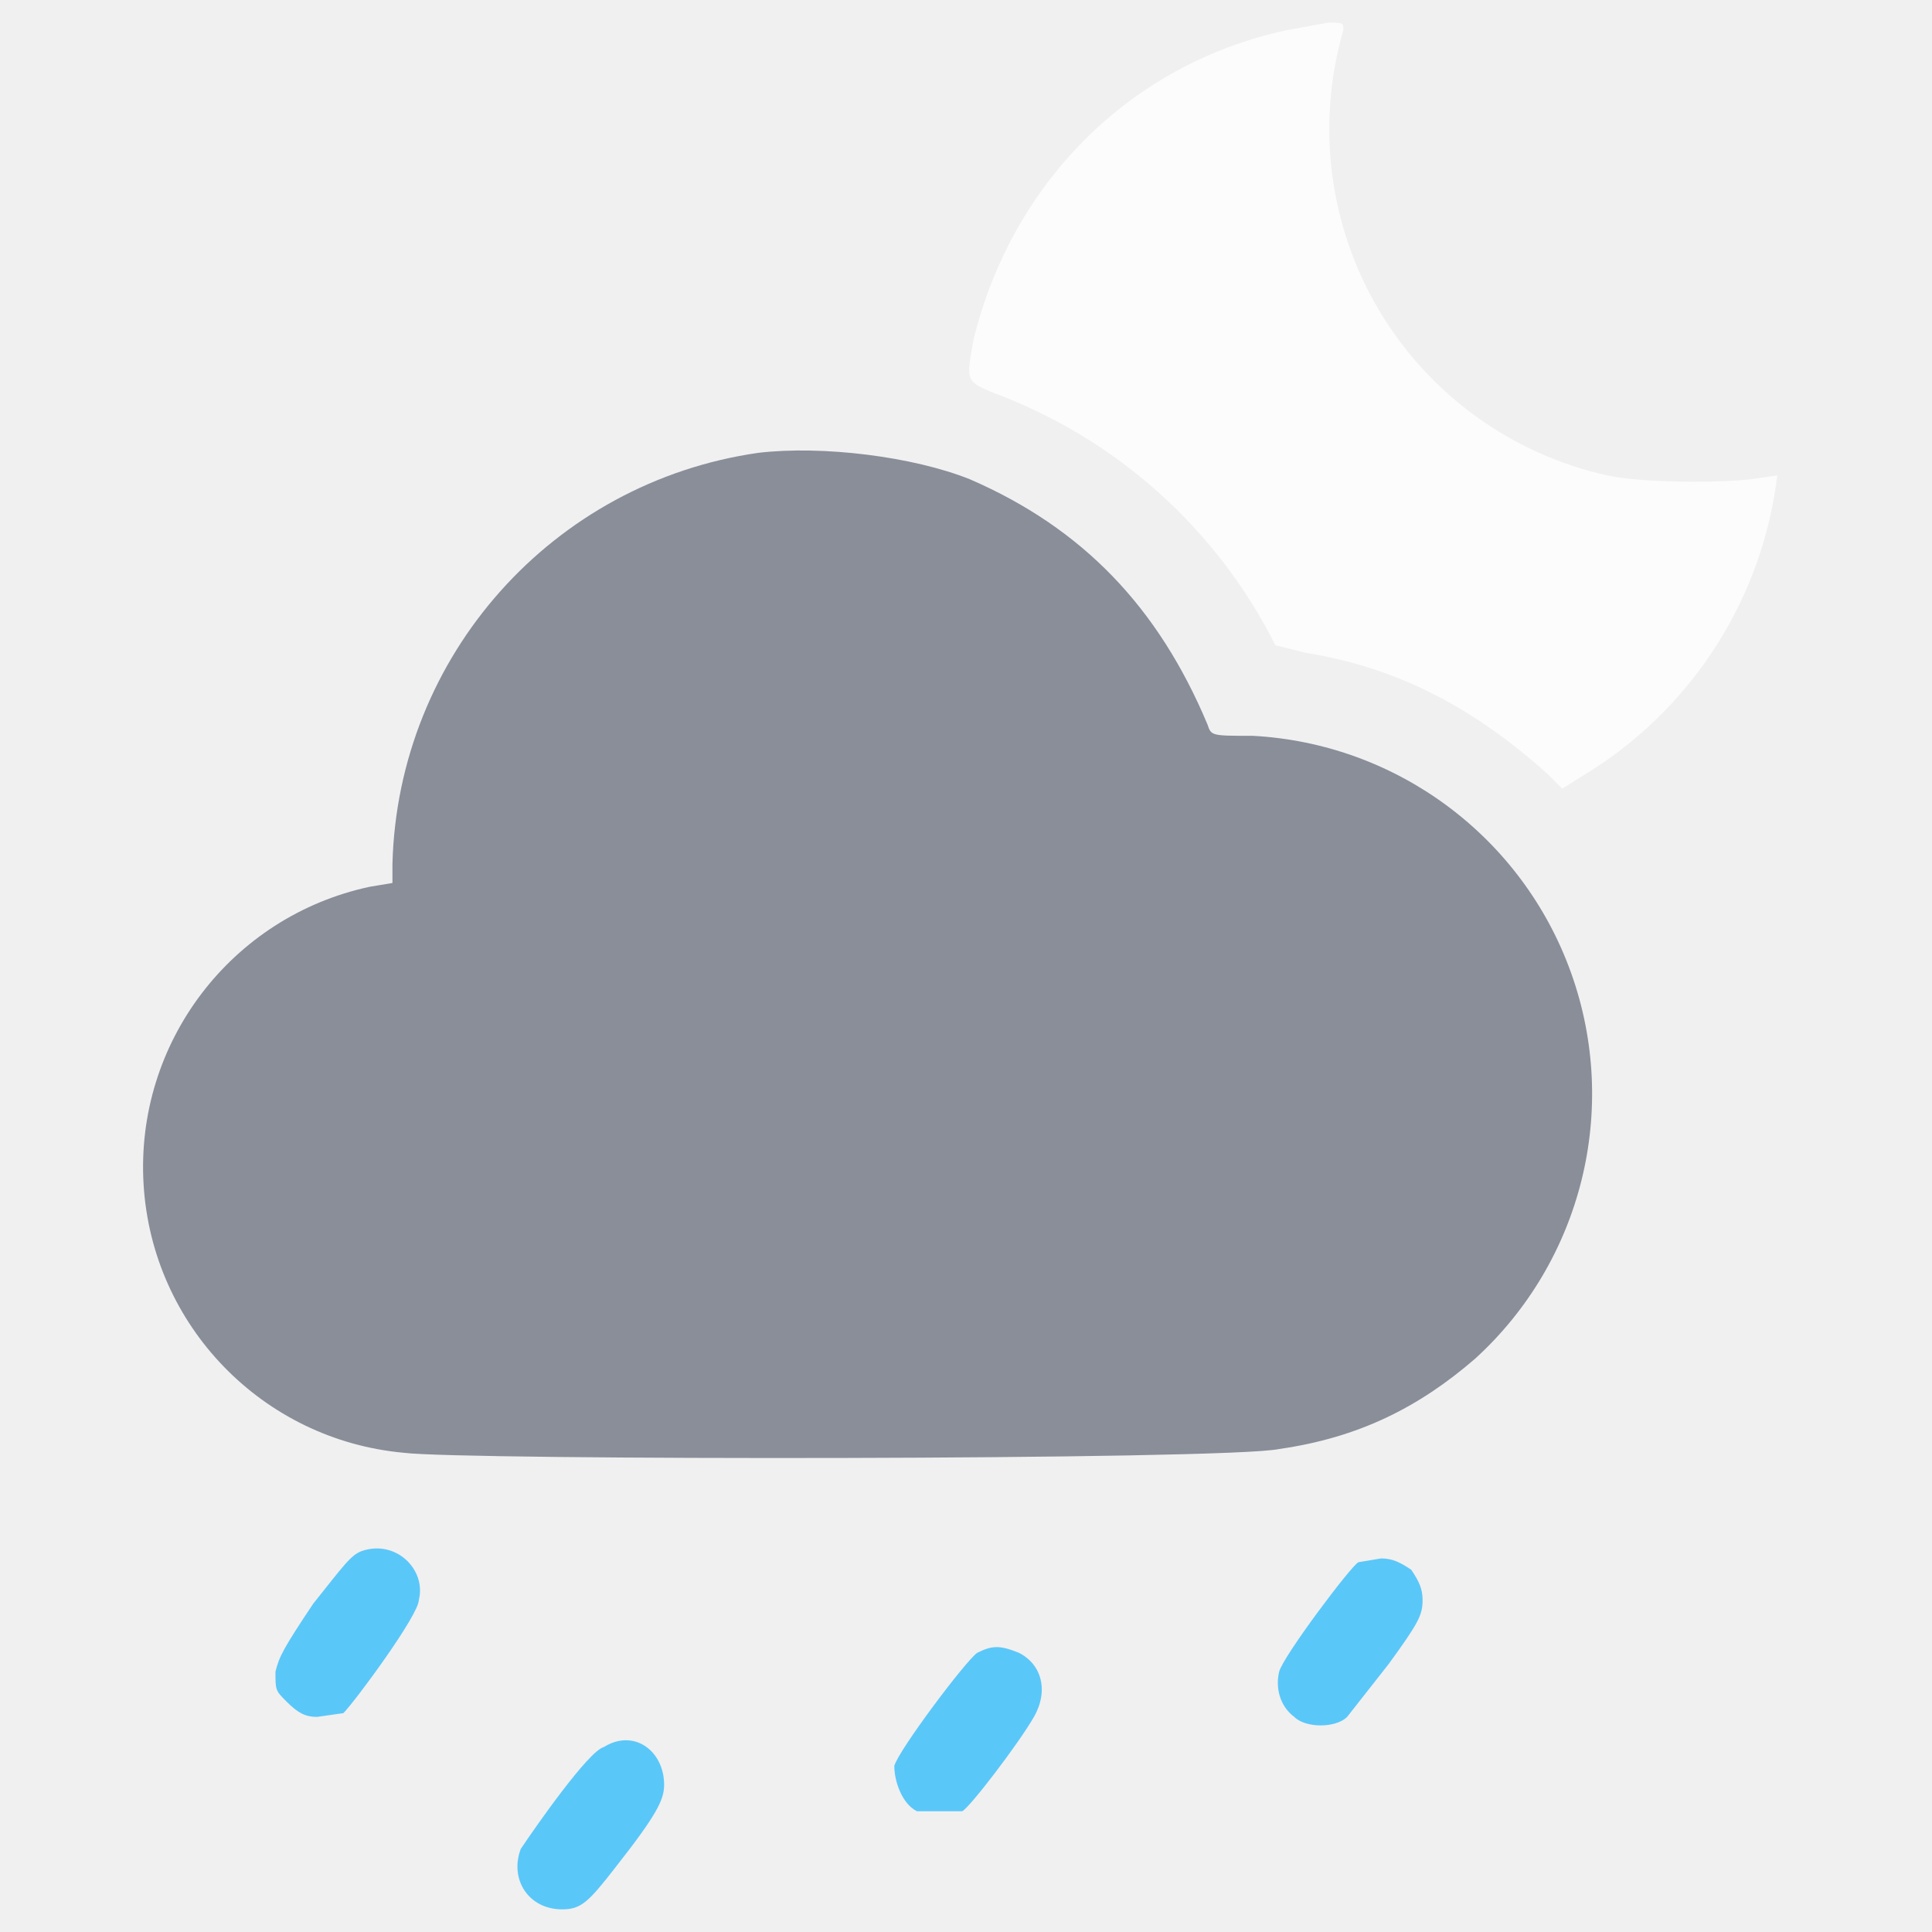
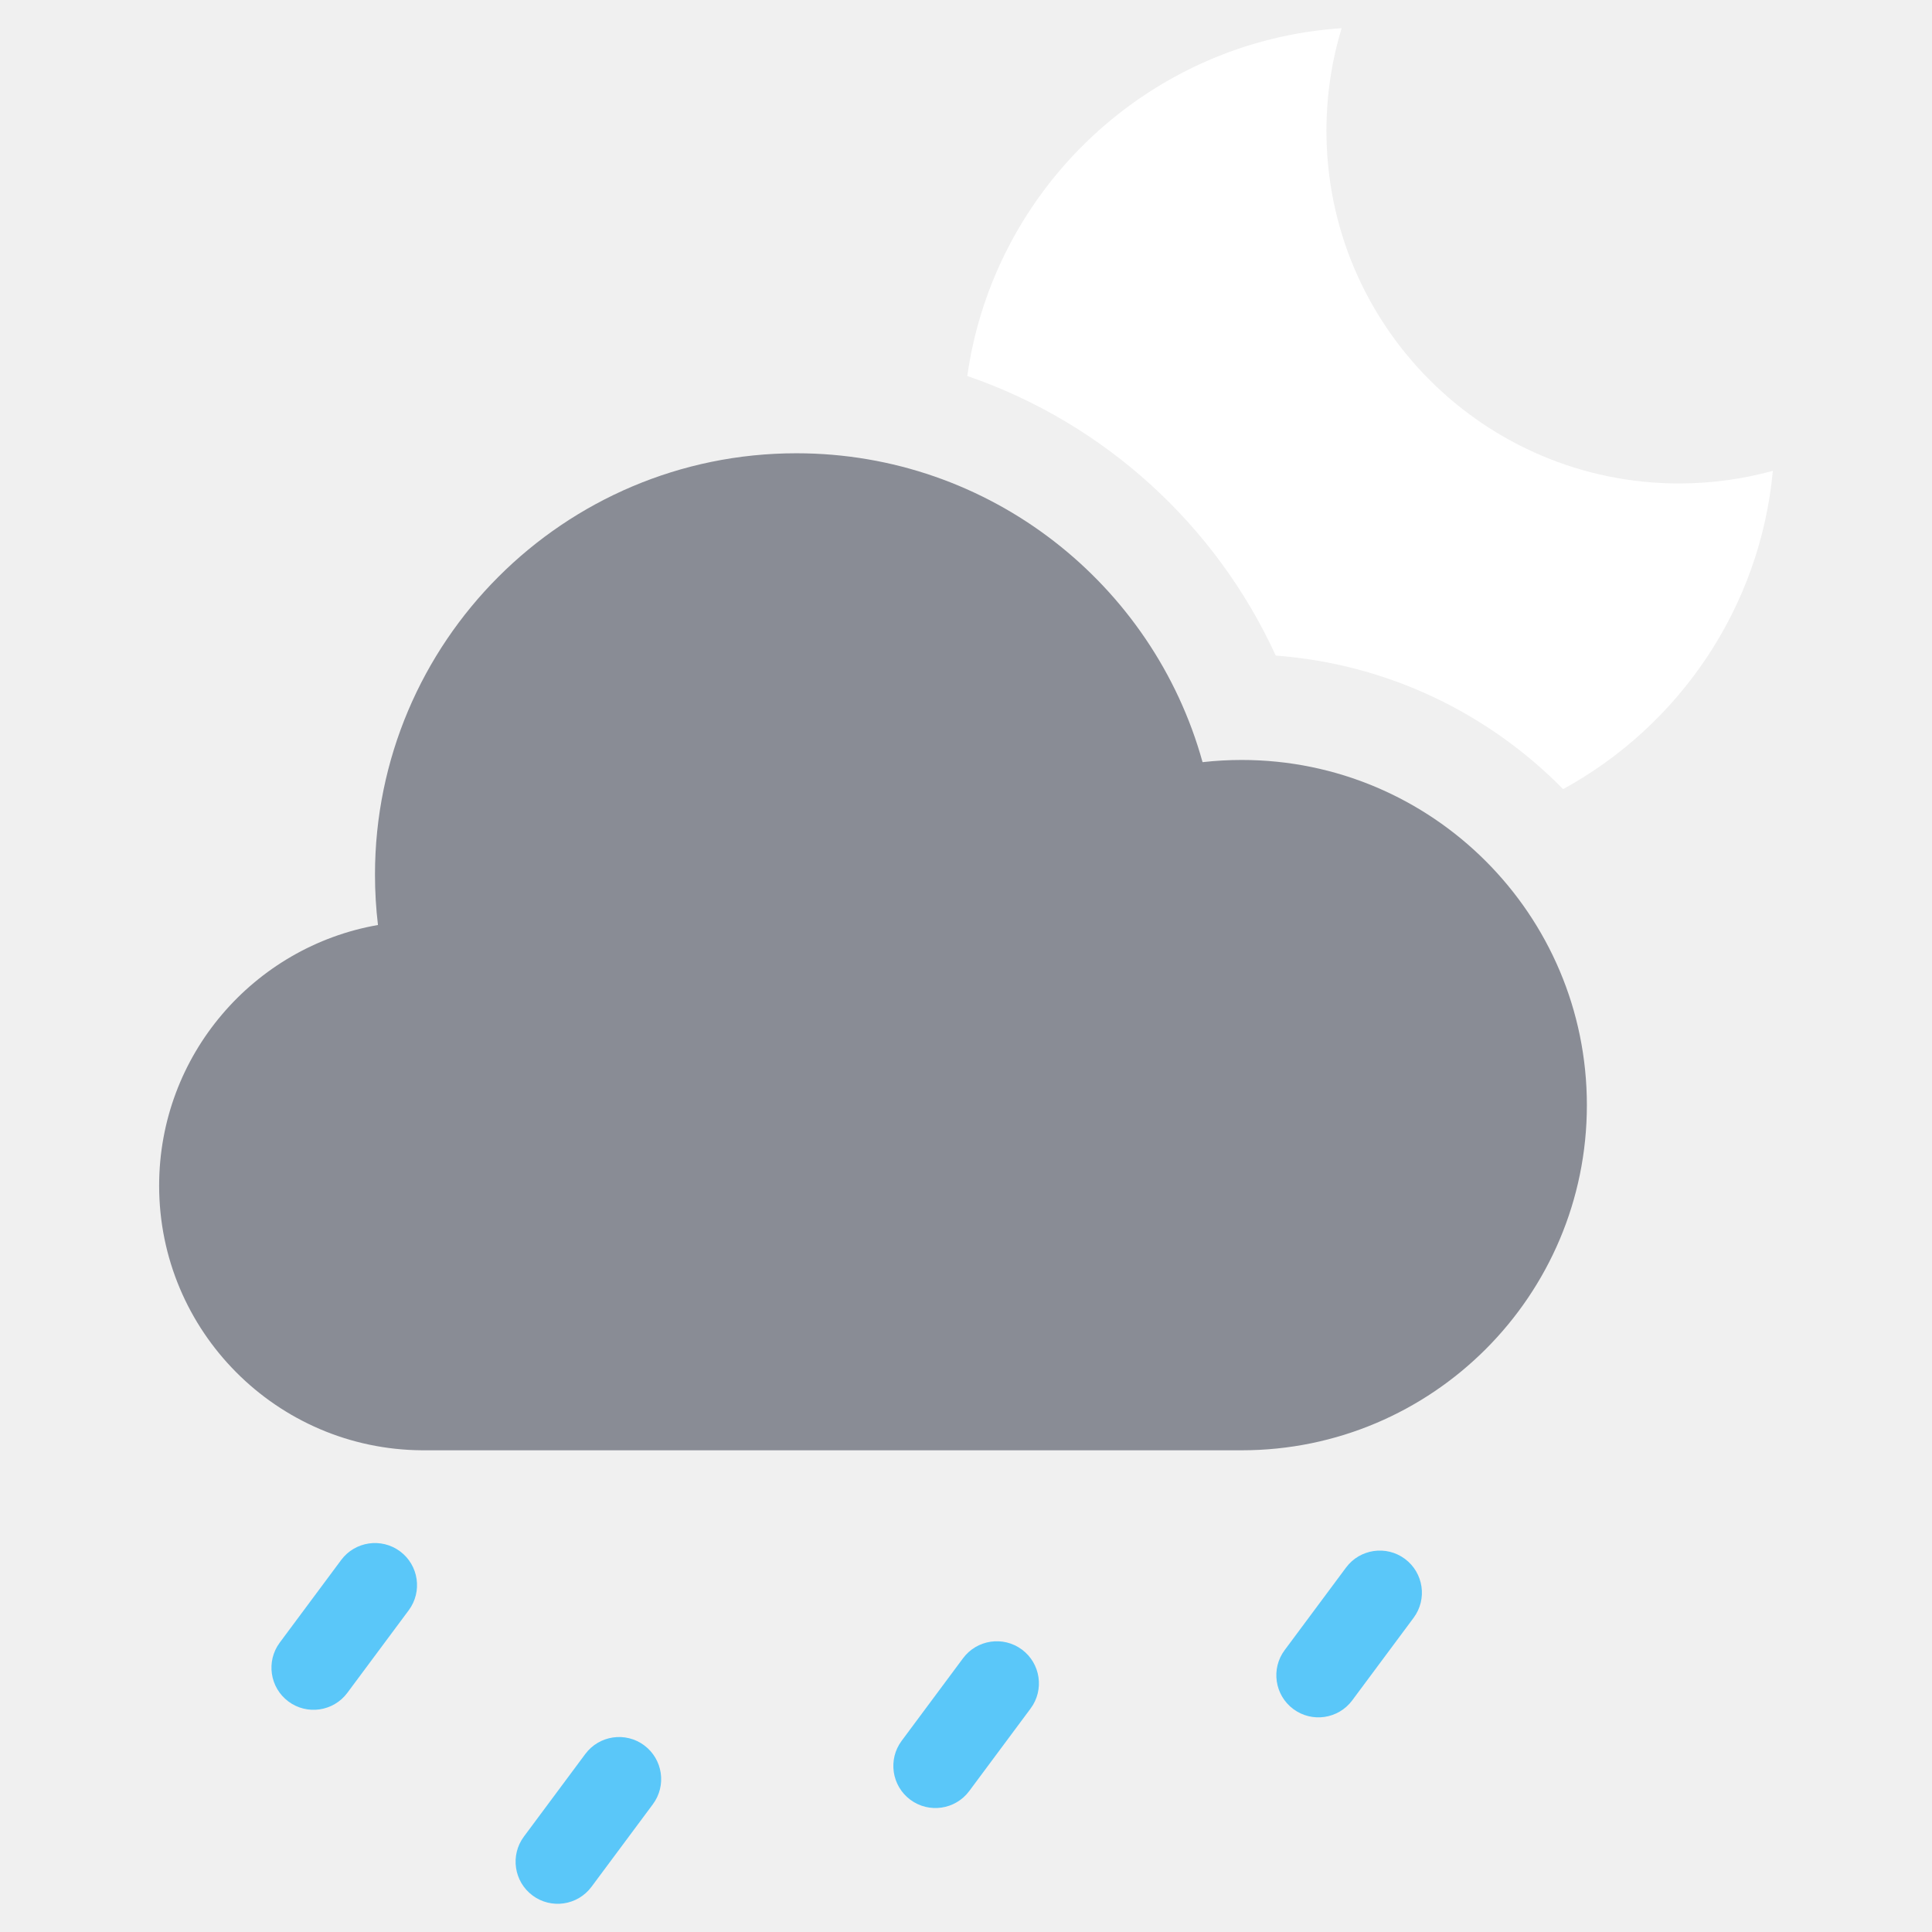
- <svg xmlns="http://www.w3.org/2000/svg" viewBox="0 0 512 512">
-   <path fill="#5ac7f9" fill-rule="evenodd" d="M96 411c-3 1-5 4-13 14-8 12-9 14-10 18 0 5 0 5 3 8s5 4 8 4l7-1c3-3 20-26 20-30 2-8-6-16-15-13m264 3c-2 1-20 25-21 29s0 9 4 12c3 3 11 3 14 0l11-14c8-11 9-13 9-17 0-3-1-5-3-8-3-2-5-3-8-3l-6 1m-101 24c-3 2-21 26-22 30 0 4 2 10 6 12h12c2-1 15-18 19-25s2-14-4-17c-5-2-7-2-11 0m-99 25c-4 1-18 21-22 27-3 8 2 16 11 16 5 0 7-2 14-11 11-14 13-18 13-22 0-9-8-15-16-10" />
-   <path fill="#fcfcfc" fill-rule="evenodd" d="M341 8c-42 9-73 41-83 82-2 11-2 11 5 14a137 137 0 0 1 75 67l8 2c25 4 45 15 64 32l4 4 8-5a108 108 0 0 0 49-78l-7 1c-8 1-29 1-38-1A94 94 0 0 1 356 8c0-2 0-2-4-2l-11 2" />
-   <path fill="#898e99" fill-rule="evenodd" d="M201 120a113 113 0 0 0-97 109v5l-6 1a76 76 0 0 0 9 150c15 2 218 2 232-1 21-3 37-11 52-24a95 95 0 0 0-59-165c-11 0-11 0-12-3-13-31-33-52-63-65-15-6-39-9-56-7" />
+ <svg xmlns="http://www.w3.org/2000/svg" clip-rule="evenodd" fill-rule="evenodd" stroke-linejoin="round" stroke-miterlimit="2" viewBox="0 0 512 512">
+   <g transform="translate(-.70866 -3.76836)">
+     <g fill="#5ac7f9">
+       <path d="m157 413.5c0-4.139-7.966-7.5-17.777-7.5h-43.446c-9.811 0-17.777 3.361-17.777 7.5s7.966 7.5 17.777 7.5h43.446c9.811 0 17.777-3.361 17.777-7.5z" transform="matrix(.374468 -.503711 1.19392 .88758 -445.749 126.96)" />
+       <path d="m157 413.5c0-4.139-7.966-7.5-17.777-7.5h-43.446c-9.811 0-17.777 3.361-17.777 7.5s7.966 7.5 17.777 7.5h43.446c9.811 0 17.777-3.361 17.777-7.5z" transform="matrix(.374468 -.503711 1.19392 .88758 -381.05 178.369)" />
+       <path d="m157 413.5c0-4.139-7.966-7.5-17.777-7.5h-43.446c-9.811 0-17.777 3.361-17.777 7.5s7.966 7.5 17.777 7.5h43.446c9.811 0 17.777-3.361 17.777-7.5z" transform="matrix(.374468 -.503711 1.19392 .88758 -280.942 152.99)" />
+       <path d="m157 413.5c0-4.139-7.966-7.5-17.777-7.5h-43.446c-9.811 0-17.777 3.361-17.777 7.5s7.966 7.5 17.777 7.5h43.446c9.811 0 17.777-3.361 17.777-7.5z" transform="matrix(.374468 -.503711 1.19392 .88758 -179.446 128.96)" />
+     </g>
+     <path d="m99.365 428.998c-50.503-.32-91.406-41.42-91.406-91.998 0-45.348 32.882-83.077 76.078-90.624-.685-5.744-1.037-11.581-1.037-17.499 0-80.856 65.644-146.5 146.5-146.5 67.312 0 124.082 45.495 141.212 107.388 4.467-.505 9.01-.765 13.613-.765 66.229 0 120 53.77 120 120s-53.771 120-120 120h-284.366z" fill="#898c95" transform="matrix(.762272 0 0 .762272 36.8145 61.0958)" />
+     <path d="m257.053 103.412c7.015-49.857 48.283-88.779 99.206-92.171-2.62 8.613-4.029 17.745-4.029 27.204 0 51.573 41.872 93.445 93.445 93.445 8.608 0 16.945-1.167 24.861-3.35-3.383 36.436-24.978 67.619-55.586 84.353-19.702-20.039-46.419-33.167-76.153-35.39-15.854-34.604-45.429-61.629-81.744-74.091z" fill="#fff" />
+   </g>
</svg>
